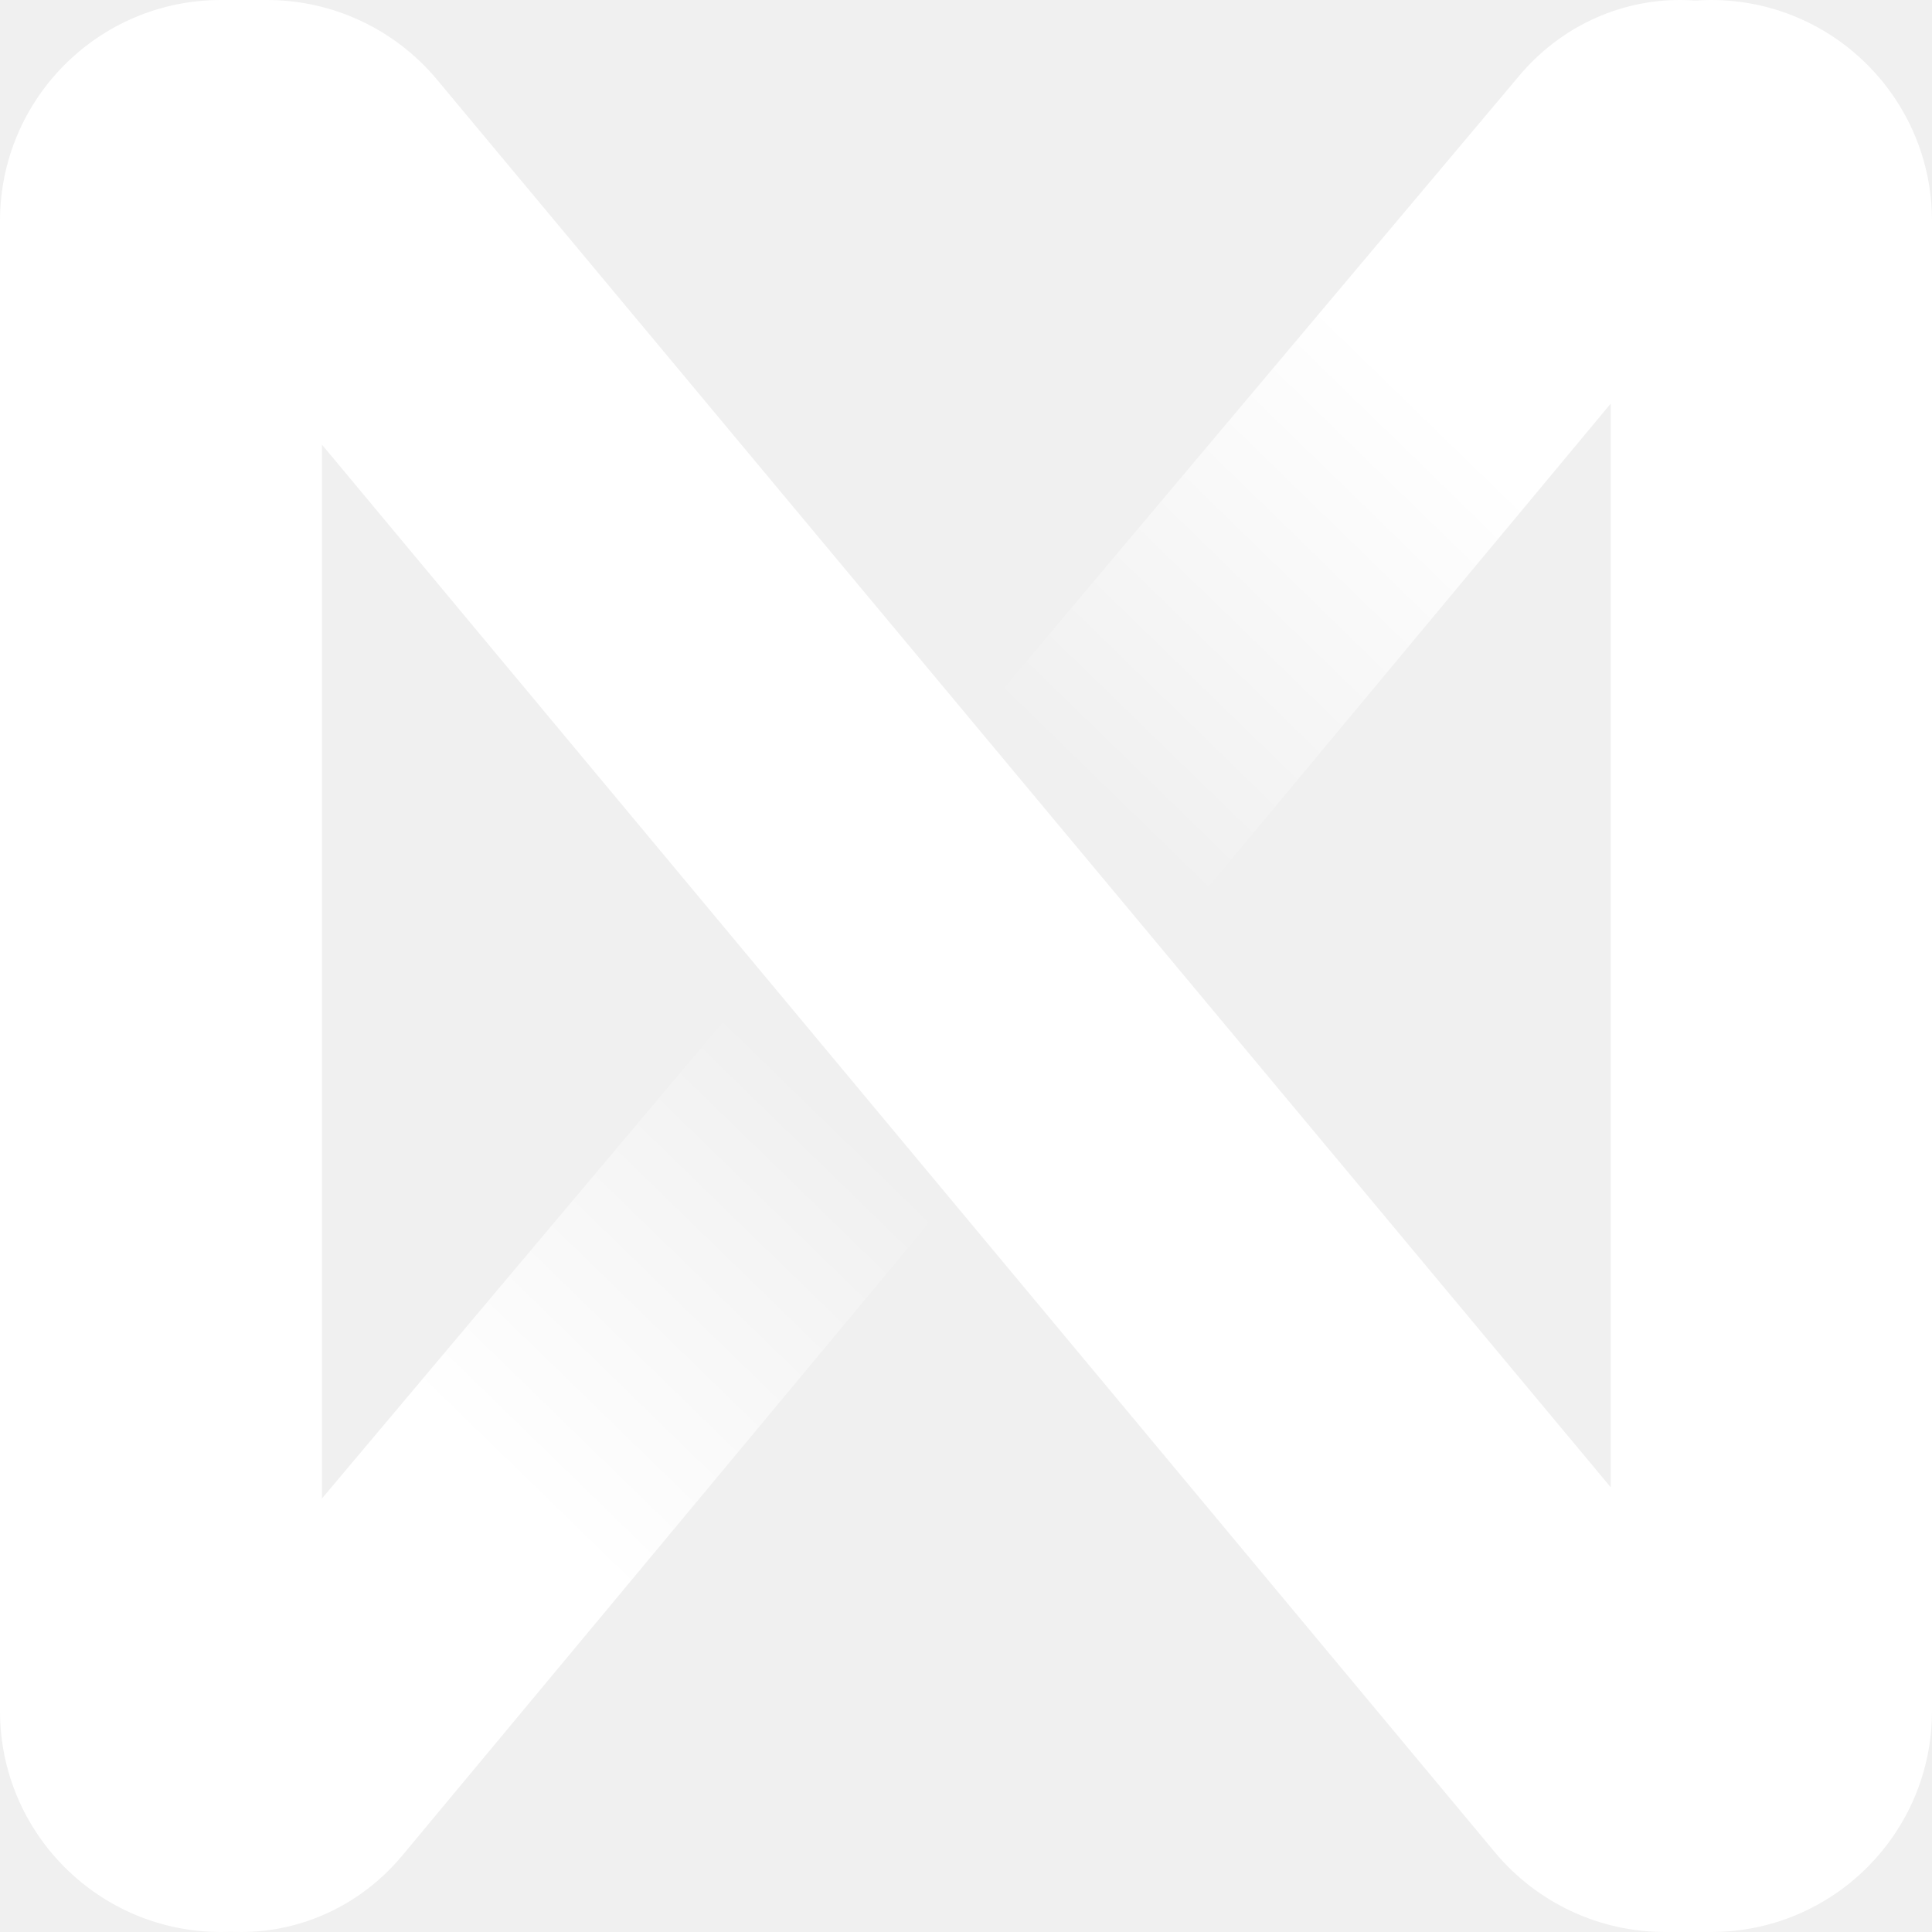
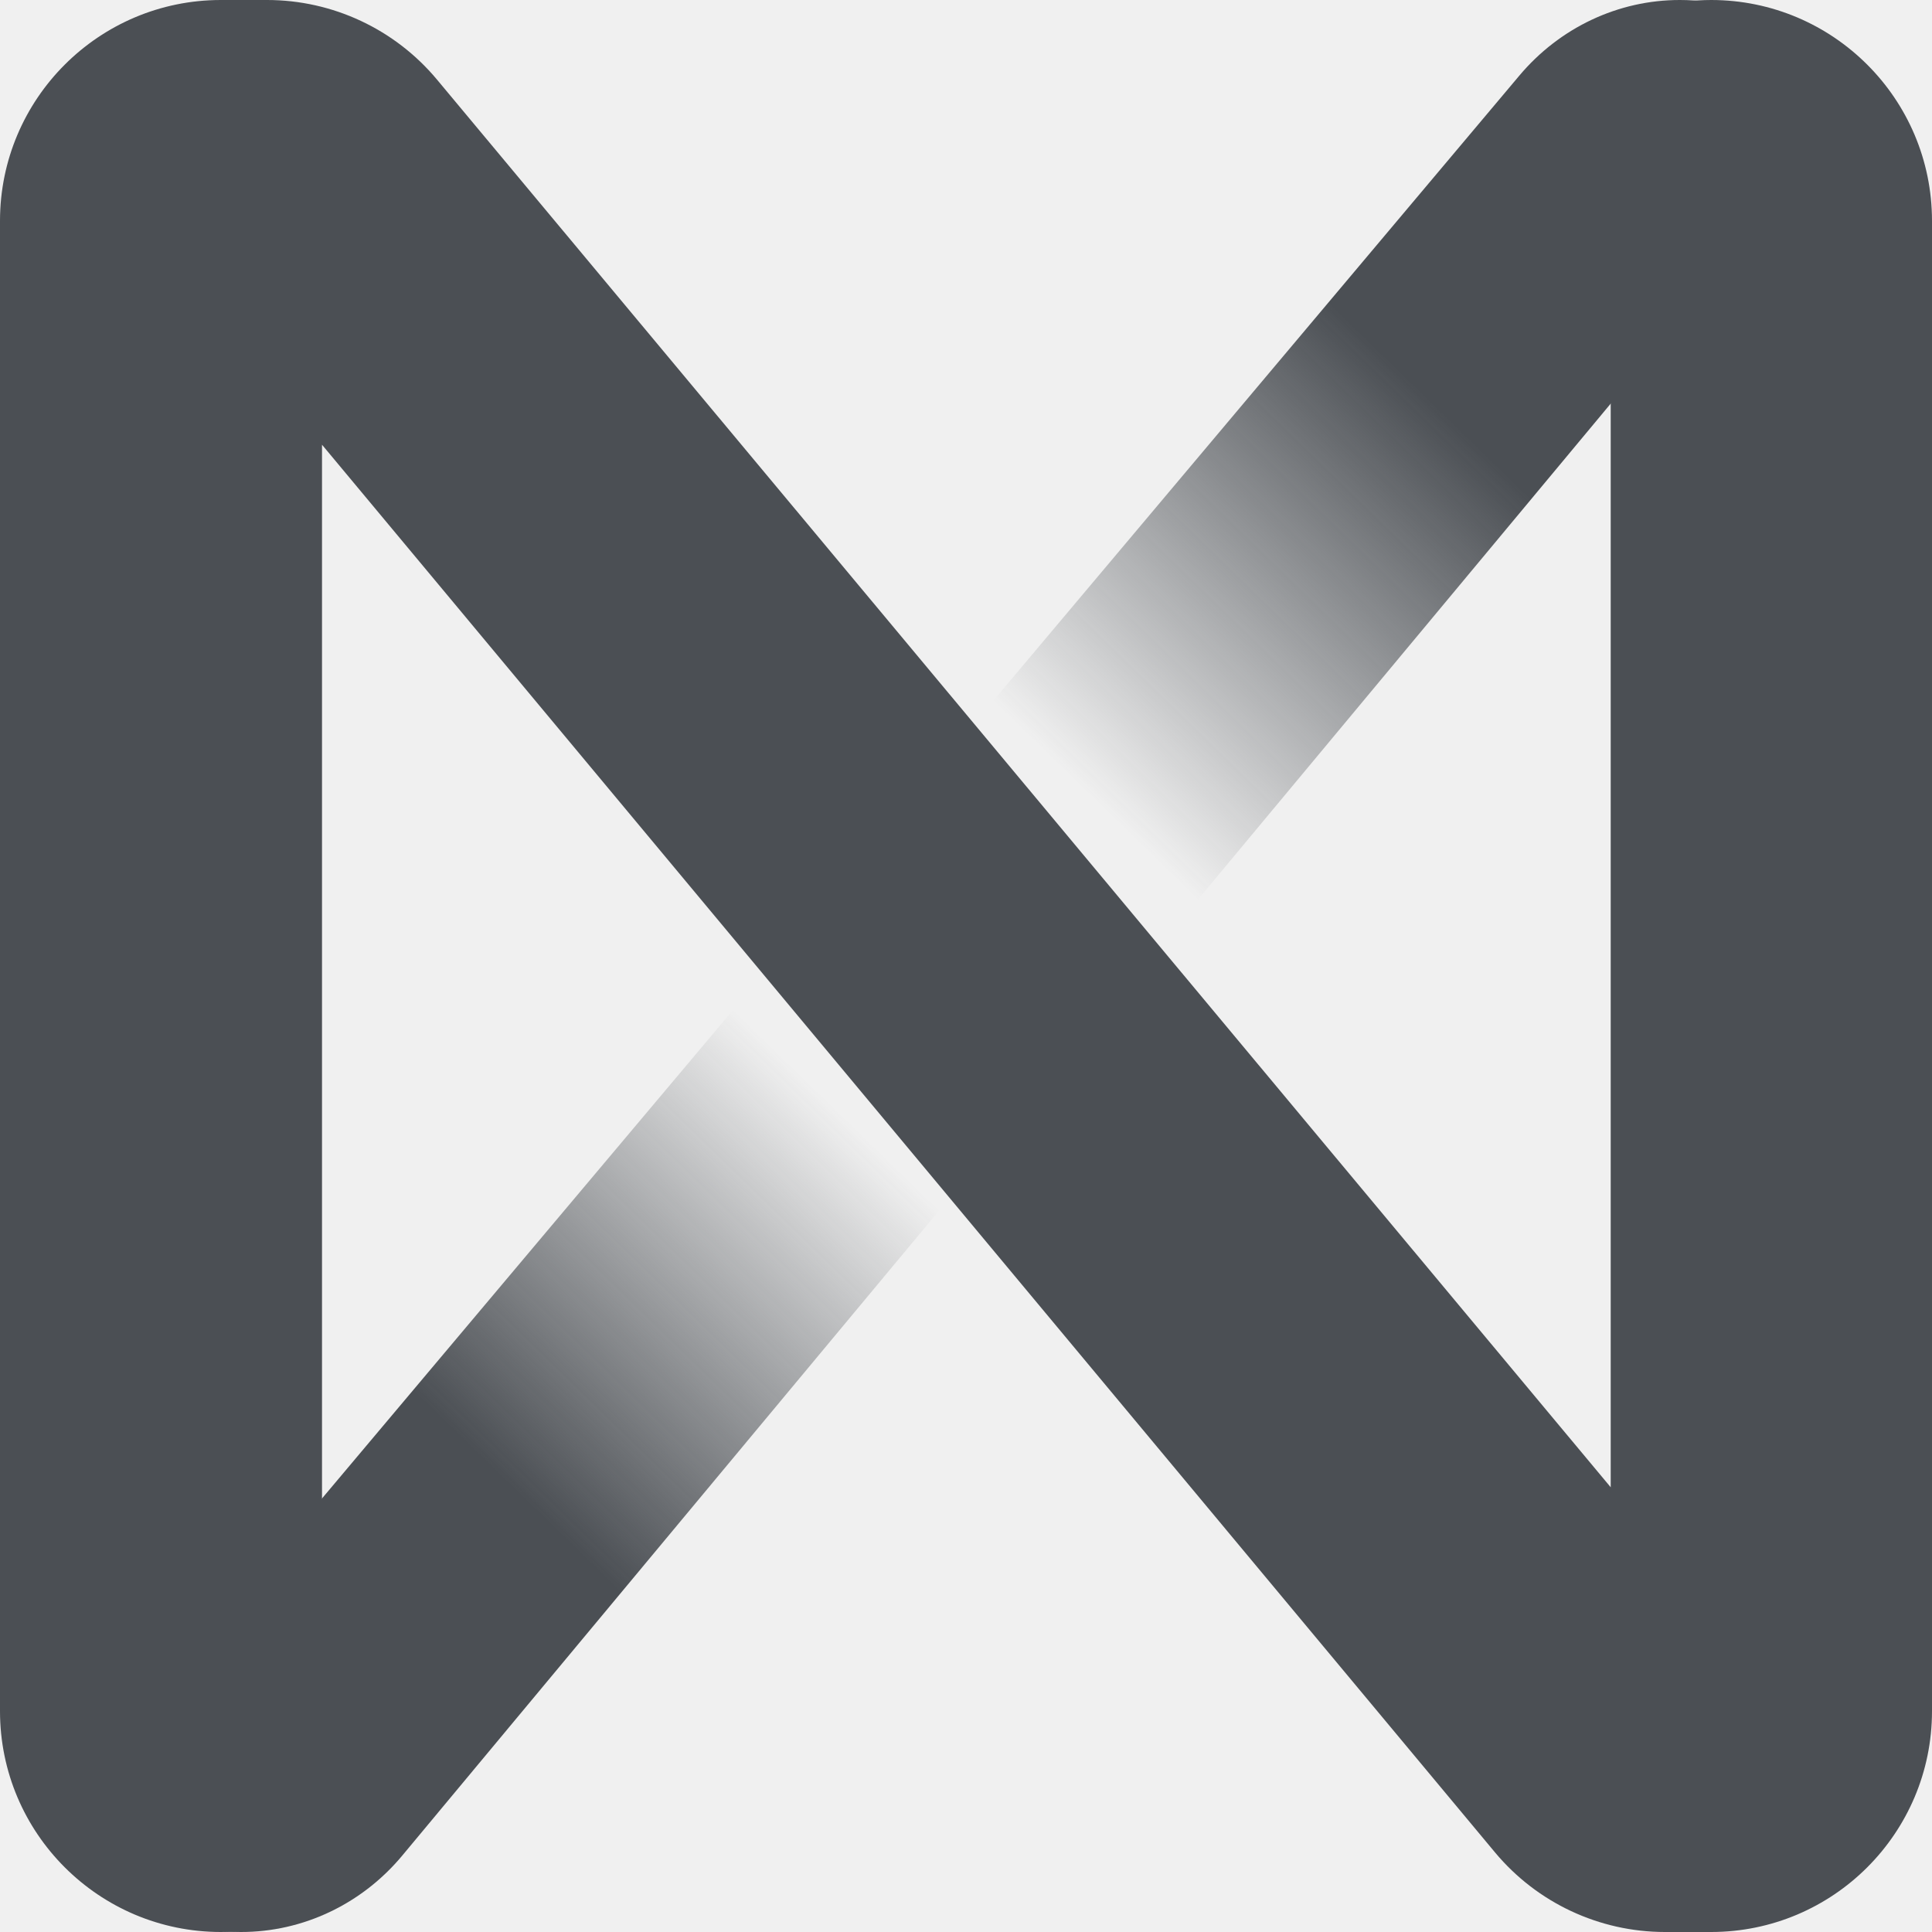
<svg xmlns="http://www.w3.org/2000/svg" width="97px" height="97px" viewBox="0 0 97 97" version="1.1">
  <defs>
    <linearGradient x1="8.035%" y1="96.639%" x2="92.274%" y2="3.343%" id="linearGradient-1">
-       <stop stop-color="#FFFFFF" offset="21%" />
-       <stop stop-color="#FFFFFF" stop-opacity="0" offset="42%" />
-       <stop stop-color="#FFFFFF" stop-opacity="0" offset="59%" />
-       <stop stop-color="#FFFFFF" offset="81%" />
+       <stop stop-color="#4B4F54" offset="21%" />
+       <stop stop-color="#4B4F54" stop-opacity="0" offset="42%" />
+       <stop stop-color="#4B4F54" stop-opacity="0" offset="59%" />
+       <stop stop-color="#4B4F54" offset="81%" />
    </linearGradient>
  </defs>
  <g id="Page-1" stroke="none" stroke-width="1" fill="none" fill-rule="evenodd">
    <g id="create" transform="translate(-1054, -595)" fill-rule="nonzero">
      <g id="Group-5" transform="translate(1054, 595)">
        <path d="M12.094,97 C15.209,97.004 18.17,95.6 20.202,93.156 L20.202,93.156 L93.407,5.2 C91.455,1.964 88.03,1.95462232e-05 84.346,1.95462232e-05 L84.346,1.95462232e-05 C81.249,-0.004 78.303,1.386 76.272,3.808 L2.694,91.243 C4.575,94.798 8.18,97.006 12.094,97 Z" id="Path" fill="url(#linearGradient-1)" />
-         <path d="M11.083,97 C12.851,97 14.594,96.578 16.167,95.77 L16.167,22.328 L75.067,93.012 C77.177,95.538 80.299,96.999 83.591,97 L85.917,97 C92.036,96.995 96.995,92.036 97,85.917 L97,11.083 C96.995,4.964 92.036,0.005 85.917,0 L85.917,0 C84.163,0.003 82.433,0.418 80.869,1.212 L80.869,74.672 L21.933,3.988 C19.823,1.462 16.701,0.001 13.409,0 L11.083,0 C4.964,0.005 0.005,4.964 0,11.083 L0,85.917 C0.005,92.036 4.964,96.995 11.083,97 Z" id="Path" fill="#FFFFFF" />
+         <path d="M11.083,97 C12.851,97 14.594,96.578 16.167,95.77 L16.167,22.328 L75.067,93.012 C77.177,95.538 80.299,96.999 83.591,97 L85.917,97 C92.036,96.995 96.995,92.036 97,85.917 L97,11.083 C96.995,4.964 92.036,0.005 85.917,0 L85.917,0 C84.163,0.003 82.433,0.418 80.869,1.212 L80.869,74.672 L21.933,3.988 C19.823,1.462 16.701,0.001 13.409,0 L11.083,0 C4.964,0.005 0.005,4.964 0,11.083 L0,85.917 C0.005,92.036 4.964,96.995 11.083,97 Z" id="Path" fill="#4B4F54" />
      </g>
    </g>
  </g>
</svg>
